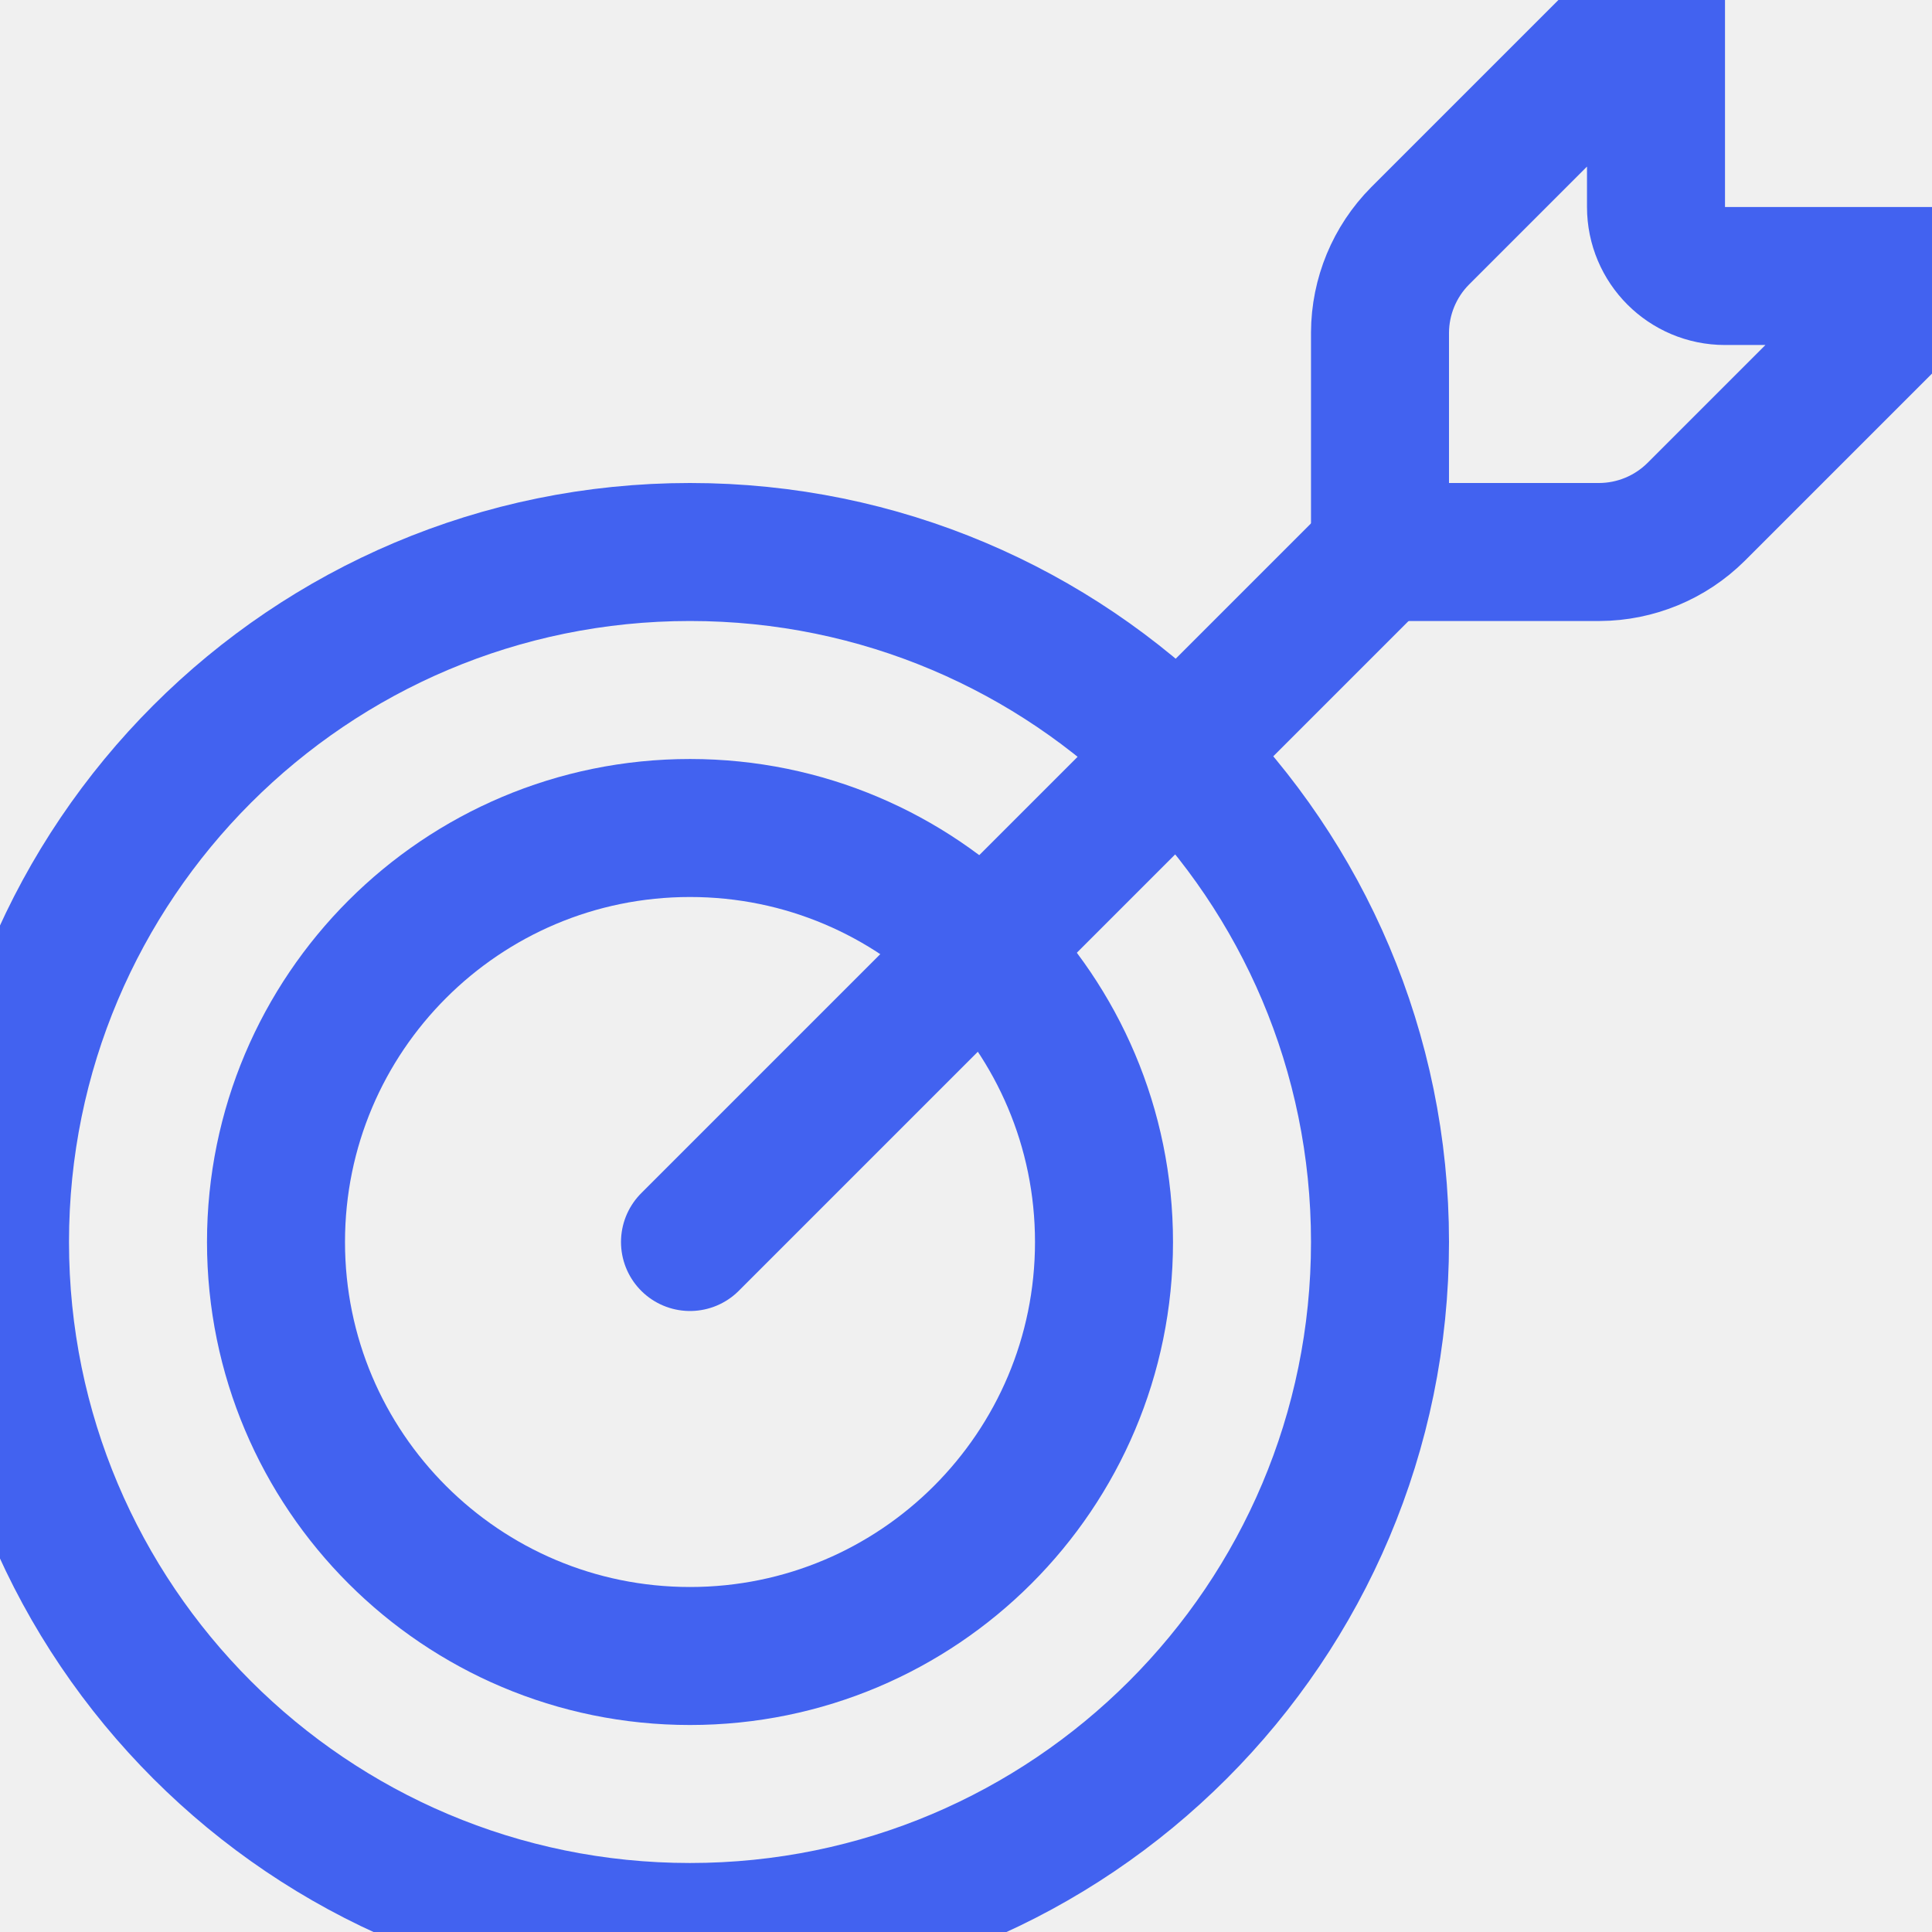
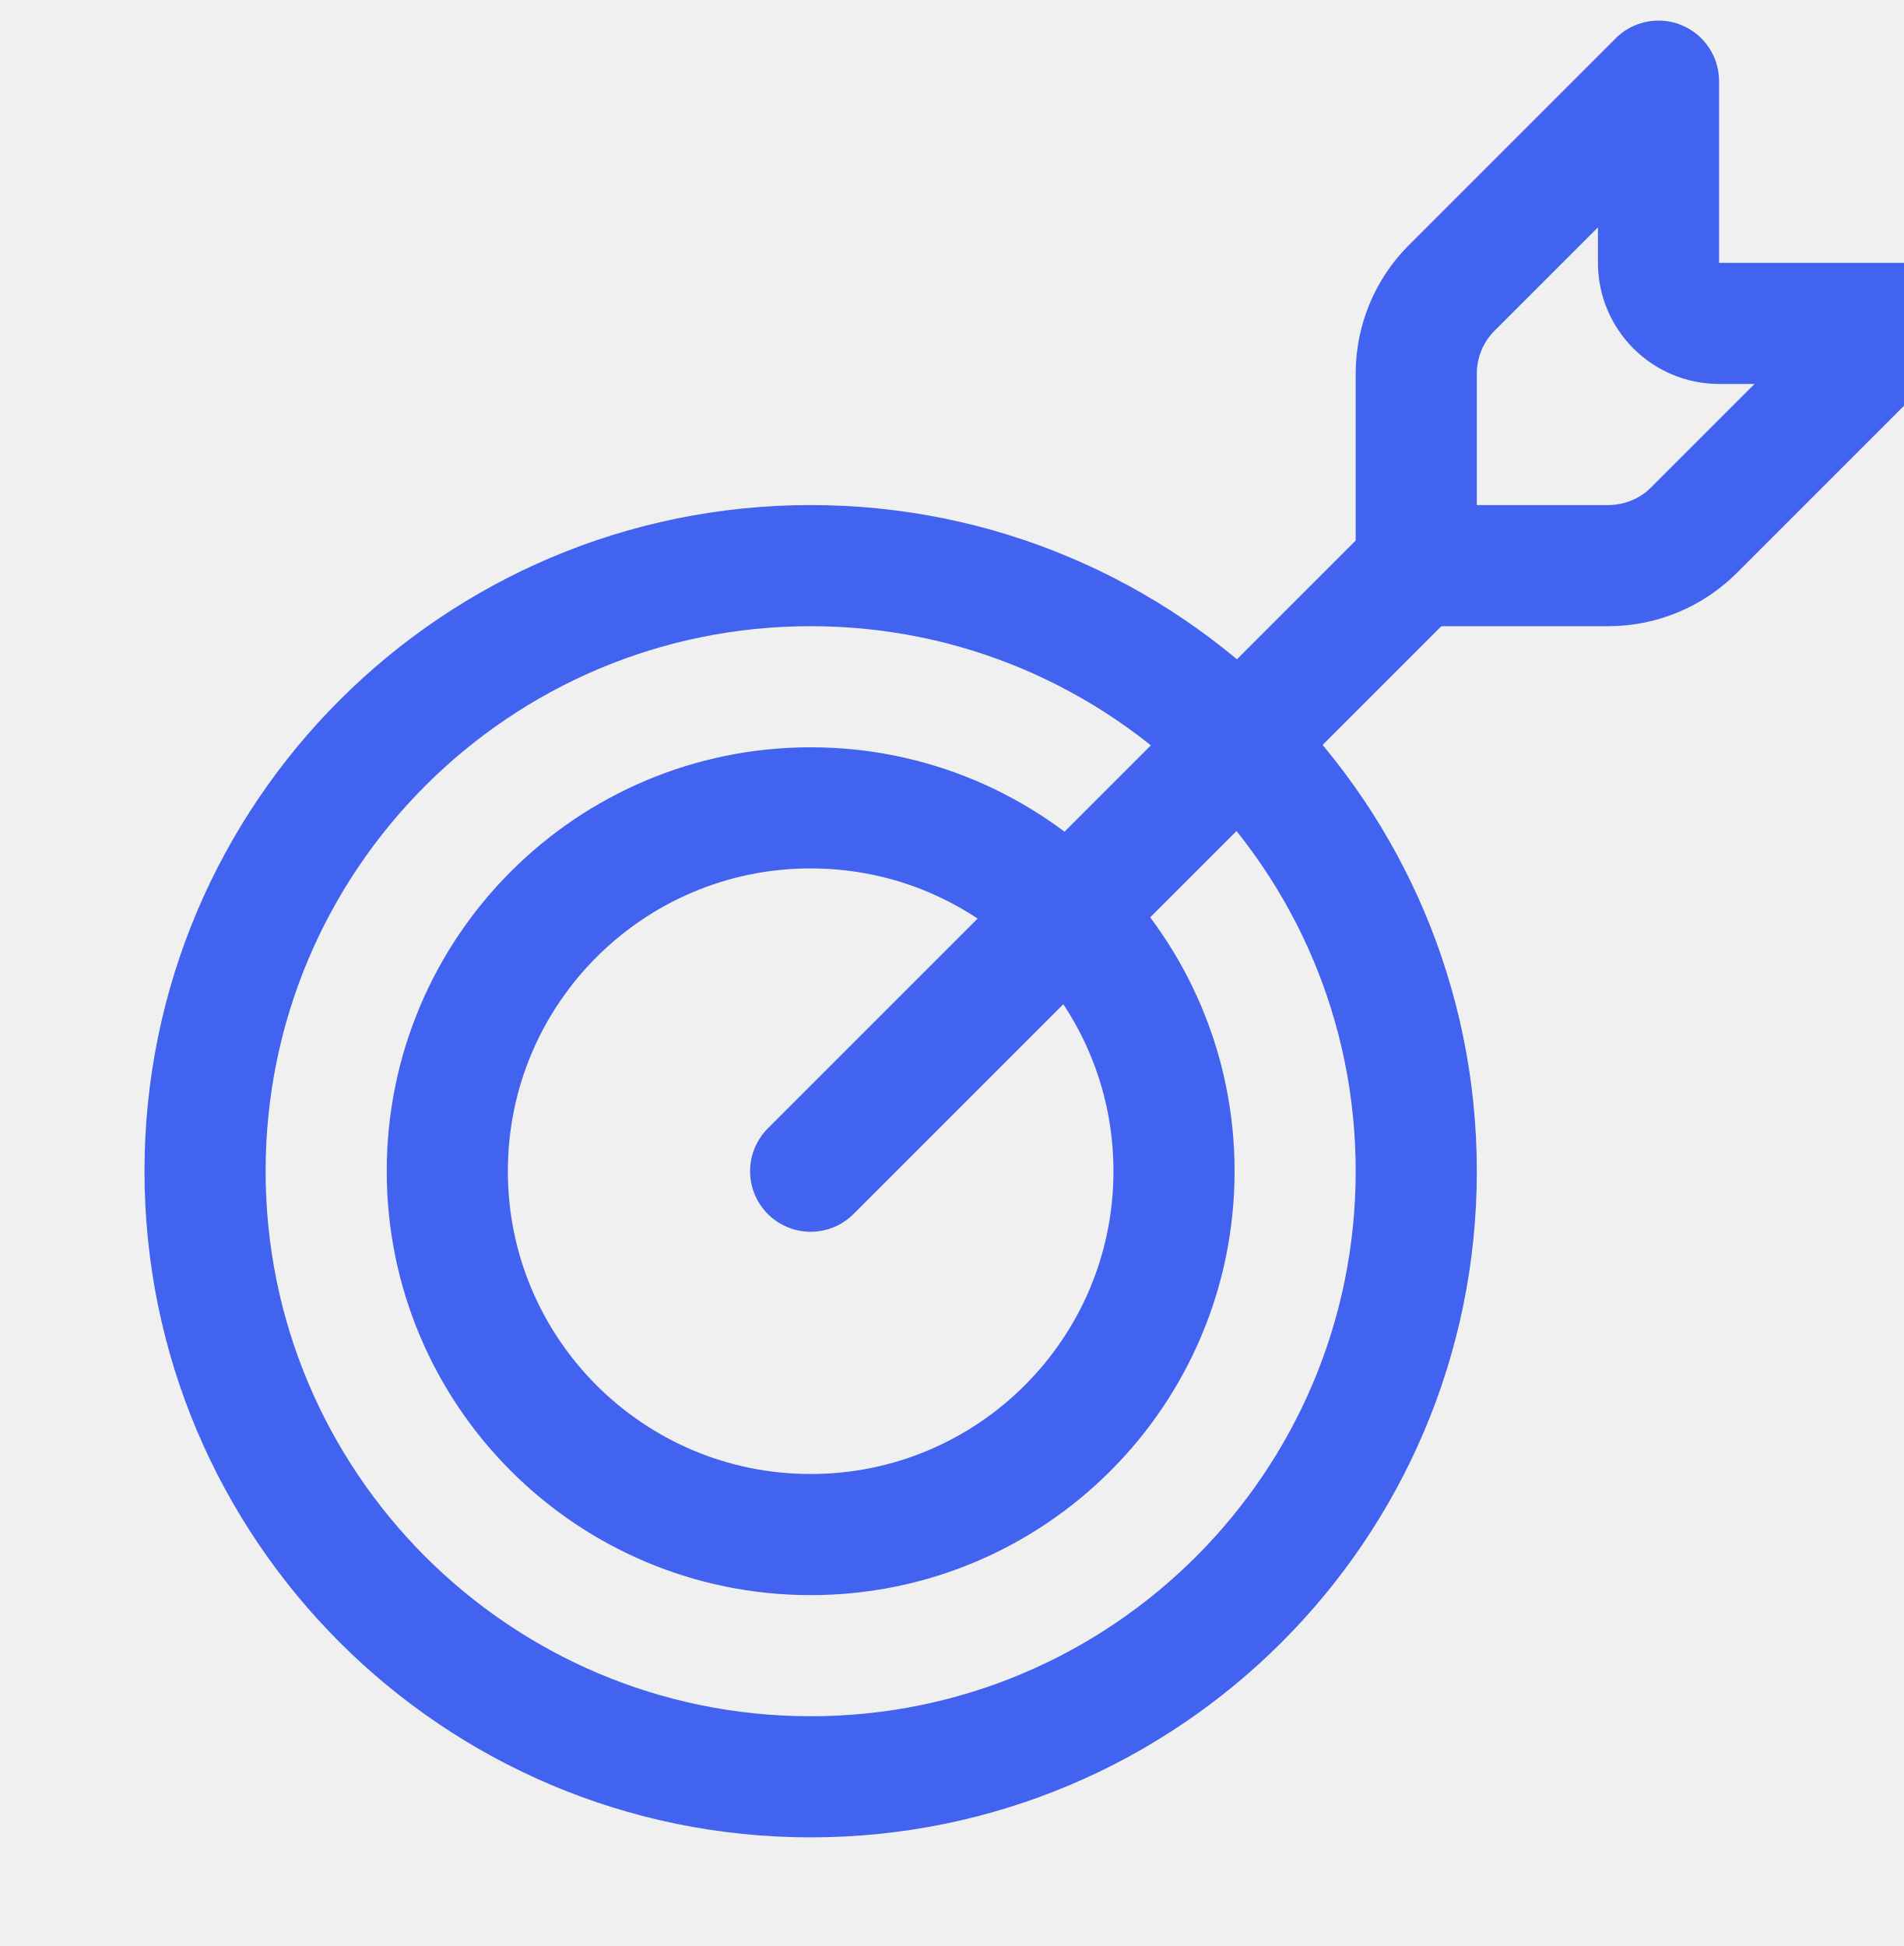
- <svg xmlns="http://www.w3.org/2000/svg" viewBox="81.5 273.5 14 14" width="14px" height="14px">
+ <svg xmlns="http://www.w3.org/2000/svg" viewBox="-24.193 287.83 15.719 16.067" width="15.719px" height="16.067px" style="enable-background:new 0 0 400 1000;">
  <defs>
-     <style>.cls-1,.cls-100,.cls-101,.cls-103,.cls-104,.cls-109,.cls-117,.cls-118,.cls-126,.cls-133,.cls-134,.cls-137,.cls-149,.cls-152,.cls-153,.cls-154,.cls-156,.cls-157,.cls-158,.cls-165,.cls-17,.cls-18,.cls-19,.cls-20,.cls-22,.cls-23,.cls-27,.cls-28,.cls-29,.cls-3,.cls-30,.cls-31,.cls-37,.cls-38,.cls-4,.cls-40,.cls-41,.cls-42,.cls-45,.cls-46,.cls-47,.cls-5,.cls-66,.cls-67,.cls-68,.cls-7,.cls-83,.cls-87,.cls-9,.cls-92,.cls-93,.cls-97,.cls-99{fill:none;}.cls-127,.cls-166,.cls-2,.cls-33,.cls-91{fill:#4262F0;}.cls-100,.cls-11,.cls-125,.cls-127,.cls-134,.cls-137,.cls-138,.cls-148,.cls-166,.cls-2,.cls-40,.cls-41,.cls-87,.cls-91{stroke:#4262F0;}.cls-10,.cls-100,.cls-101,.cls-103,.cls-104,.cls-107,.cls-109,.cls-11,.cls-12,.cls-126,.cls-13,.cls-132,.cls-148,.cls-157,.cls-158,.cls-16,.cls-166,.cls-171,.cls-19,.cls-2,.cls-20,.cls-27,.cls-28,.cls-29,.cls-37,.cls-38,.cls-4,.cls-41,.cls-43,.cls-44,.cls-45,.cls-66,.cls-67,.cls-68,.cls-7,.cls-81,.cls-84,.cls-85,.cls-87,.cls-92,.cls-93,.cls-94,.cls-95,.cls-96,.cls-99{stroke-miterlimit:10;}.cls-110,.cls-133,.cls-153,.cls-27,.cls-3,.cls-84{stroke:#fff;}.cls-103,.cls-104,.cls-105,.cls-107,.cls-108,.cls-110,.cls-117,.cls-118,.cls-119,.cls-120,.cls-121,.cls-122,.cls-123,.cls-124,.cls-125,.cls-127,.cls-128,.cls-129,.cls-133,.cls-135,.cls-136,.cls-137,.cls-138,.cls-149,.cls-150,.cls-152,.cls-153,.cls-154,.cls-155,.cls-156,.cls-158,.cls-159,.cls-17,.cls-18,.cls-19,.cls-20,.cls-22,.cls-24,.cls-25,.cls-27,.cls-29,.cls-3,.cls-31,.cls-37,.cls-39,.cls-40,.cls-41,.cls-42,.cls-46,.cls-5,.cls-64,.cls-66,.cls-68,.cls-7,.cls-83,.cls-85,.cls-88,.cls-89,.cls-90,.cls-91,.cls-92,.cls-93,.cls-96,.cls-97,.cls-99{stroke-linecap:round;}.cls-105,.cls-108,.cls-110,.cls-117,.cls-118,.cls-119,.cls-120,.cls-121,.cls-122,.cls-123,.cls-124,.cls-125,.cls-127,.cls-128,.cls-129,.cls-133,.cls-134,.cls-135,.cls-136,.cls-137,.cls-138,.cls-149,.cls-150,.cls-153,.cls-154,.cls-155,.cls-159,.cls-165,.cls-17,.cls-18,.cls-22,.cls-23,.cls-24,.cls-25,.cls-3,.cls-30,.cls-31,.cls-35,.cls-39,.cls-40,.cls-42,.cls-46,.cls-47,.cls-5,.cls-64,.cls-83,.cls-88,.cls-89,.cls-90,.cls-91,.cls-97{stroke-linejoin:round;}.cls-10,.cls-108,.cls-150,.cls-154,.cls-157,.cls-158,.cls-16,.cls-23,.cls-25,.cls-28,.cls-29,.cls-30,.cls-31,.cls-35,.cls-39,.cls-4,.cls-47,.cls-5,.cls-7,.cls-85{stroke:#4262F0;}.cls-24,.cls-6{fill:#7c869c;}.cls-108,.cls-150,.cls-16,.cls-163,.cls-25,.cls-8,.cls-85{fill:#4262F0;}.cls-148,.cls-21,.cls-86,.cls-9{opacity:0;}.cls-10,.cls-11,.cls-110,.cls-111,.cls-12,.cls-135,.cls-136,.cls-138,.cls-14,.cls-148,.cls-161,.cls-21,.cls-35,.cls-39,.cls-44,.cls-64,.cls-84,.cls-86,.cls-88,.cls-94{fill:#fff;}.cls-101,.cls-12,.cls-13,.cls-159,.cls-17,.cls-19,.cls-42,.cls-67,.cls-68,.cls-88,.cls-89{stroke:#31b491;}.cls-13,.cls-15,.cls-159,.cls-89{fill:#31b491;}.cls-100,.cls-103,.cls-104,.cls-105,.cls-159,.cls-17,.cls-18,.cls-28,.cls-29,.cls-30,.cls-31,.cls-67,.cls-68,.cls-93,.cls-95,.cls-96{stroke-width:2px;}.cls-18,.cls-45,.cls-46,.cls-81,.cls-92,.cls-93{stroke:#f07d42;}.cls-156,.cls-165,.cls-171,.cls-20,.cls-38,.cls-43,.cls-83,.cls-94{stroke:#ec4243;}.cls-107,.cls-132,.cls-22,.cls-90,.cls-99{stroke:#1f2229;}.cls-23{stroke-linecap:square;}.cls-24,.cls-64{stroke:#7c869c;}.cls-171,.cls-26,.cls-43{fill:#ec4243;}.cls-32,.cls-81{fill:#f07d42;}.cls-105,.cls-120,.cls-34{fill:#99a1b2;}.cls-36{clip-path:url(#clip-path);}.cls-104,.cls-37,.cls-44{stroke:#d3d7de;}.cls-48{fill:#ec1c24;}.cls-49{fill:#0057a7;}.cls-50{fill:#006838;}.cls-51{fill:#f48120;}.cls-52{fill:url(#linear-gradient);}.cls-53{fill:url(#linear-gradient-2);}.cls-54{fill:url(#linear-gradient-3);}.cls-55{fill:url(#linear-gradient-4);}.cls-56{fill:url(#linear-gradient-5);}.cls-57{fill:url(#linear-gradient-6);}.cls-58{fill:url(#linear-gradient-7);}.cls-59{fill:url(#linear-gradient-8);}.cls-60{fill:url(#linear-gradient-9);}.cls-61{fill:url(#linear-gradient-10);}.cls-62{fill:url(#linear-gradient-11);}.cls-63{fill:url(#linear-gradient-12);}.cls-65{clip-path:url(#clip-path-2);}.cls-103,.cls-105,.cls-117,.cls-120,.cls-66{stroke:#99a1b2;}.cls-69{fill:#e64a19;}.cls-70{fill:#5a2479;}.cls-71{fill:#8034ad;}.cls-72{fill:#f2f2f2;}.cls-73{fill:#f14336;}.cls-74{fill:#d32e2a;}.cls-75{fill:#ffd15c;}.cls-76{fill:#f8b64c;}.cls-77{fill:#40596b;}.cls-78{fill:#cdd6e0;}.cls-79{fill:#ff7058;}.cls-80{fill:#b8642f;}.cls-82{fill:#d3d7de;}.cls-111,.cls-86{fill-opacity:0;}.cls-107,.cls-132,.cls-90{fill:#1f2229;}.cls-132,.cls-90{opacity:0.6;}.cls-155,.cls-95,.cls-96{fill:#636c83;}.cls-135,.cls-136,.cls-155,.cls-95,.cls-96{stroke:#636c83;}.cls-97{stroke:#892320;}.cls-98{fill:#e9b449;}.cls-102{fill:#337eff;}.cls-106{clip-path:url(#clip-path-3);}.cls-107{opacity:0.4;}.cls-108,.cls-127{stroke-width:0.5px;}.cls-109{stroke:#000;}.cls-112{fill:#e2e4e9;}.cls-113,.cls-119,.cls-121{fill:#c5c9d3;}.cls-114,.cls-124,.cls-125{fill:#5a76f2;}.cls-115,.cls-122{fill:#899df5;}.cls-116,.cls-123{fill:#b8c4f9;}.cls-118,.cls-124{stroke:#5a76f2;}.cls-119{stroke:#bdbdbd;}.cls-121{stroke:#c5c9d3;}.cls-122{stroke:#899df5;}.cls-123{stroke:#b8c4f9;}.cls-126{stroke:#757575;}.cls-128{fill:#2b4eee;stroke:#2b4eee;}.cls-129{fill:#133bec;stroke:#133bec;}.cls-130{fill:#6442f0;}.cls-131{fill:#295394;}.cls-133{stroke-width:4px;}.cls-136,.cls-137,.cls-149,.cls-150,.cls-152,.cls-153,.cls-154,.cls-155,.cls-156,.cls-157,.cls-158{stroke-width:1.5px;}.cls-139{fill:url(#linear-gradient-13);}.cls-140{fill:url(#linear-gradient-14);}.cls-141{fill:url(#linear-gradient-15);}.cls-142{fill:url(#linear-gradient-16);}.cls-143{fill:url(#linear-gradient-17);}.cls-144{fill:url(#linear-gradient-18);}.cls-145{fill:url(#linear-gradient-19);}.cls-146{fill:#2680eb;}.cls-147{fill:red;}.cls-148,.cls-166,.cls-171{stroke-width:0;}.cls-149,.cls-152{stroke:#424857;}.cls-151{fill:#424857;}.cls-160{fill:url(#linear-gradient-20);}.cls-161,.cls-163{fill-rule:evenodd;}.cls-162{fill:#0077b5;}.cls-164{fill:url(#linear-gradient-21);}.cls-167{fill:#1ab6ff;}.cls-168{fill:#207245;}.cls-169{fill:#cb4424;}.cls-170{fill:#c50606;}</style>
+     <style>.cls-1,.cls-100,.cls-101,.cls-103,.cls-104,.cls-109,.cls-117,.cls-118,.cls-126,.cls-133,.cls-134,.cls-137,.cls-149,.cls-152,.cls-153,.cls-154,.cls-156,.cls-157,.cls-158,.cls-165,.cls-17,.cls-18,.cls-19,.cls-20,.cls-22,.cls-23,.cls-27,.cls-28,.cls-29,.cls-3,.cls-30,.cls-31,.cls-37,.cls-38,.cls-4,.cls-40,.cls-41,.cls-42,.cls-45,.cls-46,.cls-47,.cls-5,.cls-66,.cls-67,.cls-68,.cls-7,.cls-83,.cls-87,.cls-9,.cls-92,.cls-93,.cls-97,.cls-99{fill:none;}.cls-127,.cls-166,.cls-2,.cls-33,.cls-91{fill:#4262f0;}.cls-100,.cls-11,.cls-125,.cls-127,.cls-134,.cls-137,.cls-138,.cls-148,.cls-166,.cls-2,.cls-40,.cls-41,.cls-87,.cls-91{stroke:#4262f0;}.cls-10,.cls-100,.cls-101,.cls-103,.cls-104,.cls-107,.cls-109,.cls-11,.cls-12,.cls-126,.cls-13,.cls-132,.cls-148,.cls-157,.cls-158,.cls-16,.cls-166,.cls-171,.cls-19,.cls-2,.cls-20,.cls-27,.cls-28,.cls-29,.cls-37,.cls-38,.cls-4,.cls-41,.cls-43,.cls-44,.cls-45,.cls-66,.cls-67,.cls-68,.cls-7,.cls-81,.cls-84,.cls-85,.cls-87,.cls-92,.cls-93,.cls-94,.cls-95,.cls-96,.cls-99{stroke-miterlimit:10;}.cls-110,.cls-133,.cls-153,.cls-27,.cls-3,.cls-84{stroke:#fff;}.cls-103,.cls-104,.cls-105,.cls-107,.cls-108,.cls-110,.cls-117,.cls-118,.cls-119,.cls-120,.cls-121,.cls-122,.cls-123,.cls-124,.cls-125,.cls-127,.cls-128,.cls-129,.cls-133,.cls-135,.cls-136,.cls-137,.cls-138,.cls-149,.cls-150,.cls-152,.cls-153,.cls-154,.cls-155,.cls-156,.cls-158,.cls-159,.cls-17,.cls-18,.cls-19,.cls-20,.cls-22,.cls-24,.cls-25,.cls-27,.cls-29,.cls-3,.cls-31,.cls-37,.cls-39,.cls-40,.cls-41,.cls-42,.cls-46,.cls-5,.cls-64,.cls-66,.cls-68,.cls-7,.cls-83,.cls-85,.cls-88,.cls-89,.cls-90,.cls-91,.cls-92,.cls-93,.cls-96,.cls-97,.cls-99{stroke-linecap:round;}.cls-105,.cls-108,.cls-110,.cls-117,.cls-118,.cls-119,.cls-120,.cls-121,.cls-122,.cls-123,.cls-124,.cls-125,.cls-127,.cls-128,.cls-129,.cls-133,.cls-134,.cls-135,.cls-136,.cls-137,.cls-138,.cls-149,.cls-150,.cls-153,.cls-154,.cls-155,.cls-159,.cls-165,.cls-17,.cls-18,.cls-22,.cls-23,.cls-24,.cls-25,.cls-3,.cls-30,.cls-31,.cls-35,.cls-39,.cls-40,.cls-42,.cls-46,.cls-47,.cls-5,.cls-64,.cls-83,.cls-88,.cls-89,.cls-90,.cls-91,.cls-97{stroke-linejoin:round;}.cls-10,.cls-108,.cls-150,.cls-154,.cls-157,.cls-158,.cls-16,.cls-23,.cls-25,.cls-28,.cls-29,.cls-30,.cls-31,.cls-35,.cls-39,.cls-4,.cls-47,.cls-5,.cls-7,.cls-85{stroke:#586074;}.cls-24,.cls-6{fill:#7c869c;}.cls-108,.cls-150,.cls-16,.cls-163,.cls-25,.cls-8,.cls-85{fill:#586074;}.cls-148,.cls-21,.cls-86,.cls-9{opacity:0;}.cls-10,.cls-11,.cls-110,.cls-111,.cls-12,.cls-135,.cls-136,.cls-138,.cls-14,.cls-148,.cls-161,.cls-21,.cls-35,.cls-39,.cls-44,.cls-64,.cls-84,.cls-86,.cls-88,.cls-94{fill:#fff;}.cls-101,.cls-12,.cls-13,.cls-159,.cls-17,.cls-19,.cls-42,.cls-67,.cls-68,.cls-88,.cls-89{stroke:#31b491;}.cls-13,.cls-15,.cls-159,.cls-89{fill:#31b491;}.cls-100,.cls-103,.cls-104,.cls-105,.cls-159,.cls-17,.cls-18,.cls-28,.cls-29,.cls-30,.cls-31,.cls-67,.cls-68,.cls-93,.cls-95,.cls-96{stroke-width:2px;}.cls-18,.cls-45,.cls-46,.cls-81,.cls-92,.cls-93{stroke:#f07d42;}.cls-156,.cls-165,.cls-171,.cls-20,.cls-38,.cls-43,.cls-83,.cls-94{stroke:#ec4243;}.cls-107,.cls-132,.cls-22,.cls-90,.cls-99{stroke:#1f2229;}.cls-23{stroke-linecap:square;}.cls-24,.cls-64{stroke:#7c869c;}.cls-171,.cls-26,.cls-43{fill:#ec4243;}.cls-32,.cls-81{fill:#f07d42;}.cls-105,.cls-120,.cls-34{fill:#99a1b2;}.cls-36{clip-path:url(#clip-path);}.cls-104,.cls-37,.cls-44{stroke:#d3d7de;}.cls-48{fill:#ec1c24;}.cls-49{fill:#0057a7;}.cls-50{fill:#006838;}.cls-51{fill:#f48120;}.cls-52{fill:url(#linear-gradient);}.cls-53{fill:url(#linear-gradient-2);}.cls-54{fill:url(#linear-gradient-3);}.cls-55{fill:url(#linear-gradient-4);}.cls-56{fill:url(#linear-gradient-5);}.cls-57{fill:url(#linear-gradient-6);}.cls-58{fill:url(#linear-gradient-7);}.cls-59{fill:url(#linear-gradient-8);}.cls-60{fill:url(#linear-gradient-9);}.cls-61{fill:url(#linear-gradient-10);}.cls-62{fill:url(#linear-gradient-11);}.cls-63{fill:url(#linear-gradient-12);}.cls-65{clip-path:url(#clip-path-2);}.cls-103,.cls-105,.cls-117,.cls-120,.cls-66{stroke:#99a1b2;}.cls-69{fill:#e64a19;}.cls-70{fill:#5a2479;}.cls-71{fill:#8034ad;}.cls-72{fill:#f2f2f2;}.cls-73{fill:#f14336;}.cls-74{fill:#d32e2a;}.cls-75{fill:#ffd15c;}.cls-76{fill:#f8b64c;}.cls-77{fill:#40596b;}.cls-78{fill:#cdd6e0;}.cls-79{fill:#ff7058;}.cls-80{fill:#b8642f;}.cls-82{fill:#d3d7de;}.cls-111,.cls-86{fill-opacity:0;}.cls-107,.cls-132,.cls-90{fill:#1f2229;}.cls-132,.cls-90{opacity:0.6;}.cls-155,.cls-95,.cls-96{fill:#636c83;}.cls-135,.cls-136,.cls-155,.cls-95,.cls-96{stroke:#636c83;}.cls-97{stroke:#892320;}.cls-98{fill:#e9b449;}.cls-102{fill:#337eff;}.cls-106{clip-path:url(#clip-path-3);}.cls-107{opacity:0.4;}.cls-108,.cls-127{stroke-width:0.5px;}.cls-109{stroke:#000;}.cls-112{fill:#e2e4e9;}.cls-113,.cls-119,.cls-121{fill:#c5c9d3;}.cls-114,.cls-124,.cls-125{fill:#5a76f2;}.cls-115,.cls-122{fill:#899df5;}.cls-116,.cls-123{fill:#b8c4f9;}.cls-118,.cls-124{stroke:#5a76f2;}.cls-119{stroke:#bdbdbd;}.cls-121{stroke:#c5c9d3;}.cls-122{stroke:#899df5;}.cls-123{stroke:#b8c4f9;}.cls-126{stroke:#757575;}.cls-128{fill:#2b4eee;stroke:#2b4eee;}.cls-129{fill:#133bec;stroke:#133bec;}.cls-130{fill:#6442f0;}.cls-131{fill:#295394;}.cls-133{stroke-width:4px;}.cls-136,.cls-137,.cls-149,.cls-150,.cls-152,.cls-153,.cls-154,.cls-155,.cls-156,.cls-157,.cls-158{stroke-width:1.5px;}.cls-139{fill:url(#linear-gradient-13);}.cls-140{fill:url(#linear-gradient-14);}.cls-141{fill:url(#linear-gradient-15);}.cls-142{fill:url(#linear-gradient-16);}.cls-143{fill:url(#linear-gradient-17);}.cls-144{fill:url(#linear-gradient-18);}.cls-145{fill:url(#linear-gradient-19);}.cls-146{fill:#2680eb;}.cls-147{fill:red;}.cls-148,.cls-166,.cls-171{stroke-width:0;}.cls-149,.cls-152{stroke:#424857;}.cls-151{fill:#424857;}.cls-160{fill:url(#linear-gradient-20);}.cls-161,.cls-163{fill-rule:evenodd;}.cls-162{fill:#0077b5;}.cls-164{fill:url(#linear-gradient-21);}.cls-167{fill:#1ab6ff;}.cls-168{fill:#207245;}.cls-169{fill:#cb4424;}.cls-170{fill:#c50606;}</style>
  </defs>
-   <circle class="cls-4" cx="86.5" cy="282.5" r="3" />
-   <circle class="cls-4" cx="86.5" cy="282.5" r="5" />
-   <line class="cls-5" x1="91.5" y1="277.5" x2="86.5" y2="282.5" />
-   <path class="cls-5" d="M91.5,277.5v-1.59a1,1,0,0,1,.29-.7l1.71-1.71V275a.5.5,0,0,0,.5.5h1.5l-1.71,1.71a1,1,0,0,1-.7.29Z" />
+   <path class="cls-21" d="M -24 287 L -24 303 L -8 303 L -8 287 L -24 287 Z" />
+   <circle class="cls-87" cx="-17.5" cy="297.5" r="3" />
+   <circle class="cls-87" cx="-17.5" cy="297.5" r="5" />
+   <line class="cls-40" x1="-12.5" y1="292.5" x2="-17.5" y2="297.5" />
+   <path class="cls-40" d="M -12.5 292.5 L -12.5 290.91 C -12.499 290.648 -12.395 290.396 -12.21 290.21 L -10.5 288.5 L -10.5 290 C -10.5 290.276 -10.276 290.5 -10 290.5 L -8.5 290.5 L -10.21 292.21 C -10.396 292.395 -10.648 292.499 -10.91 292.5 L -12.5 292.5 Z" />
</svg>
